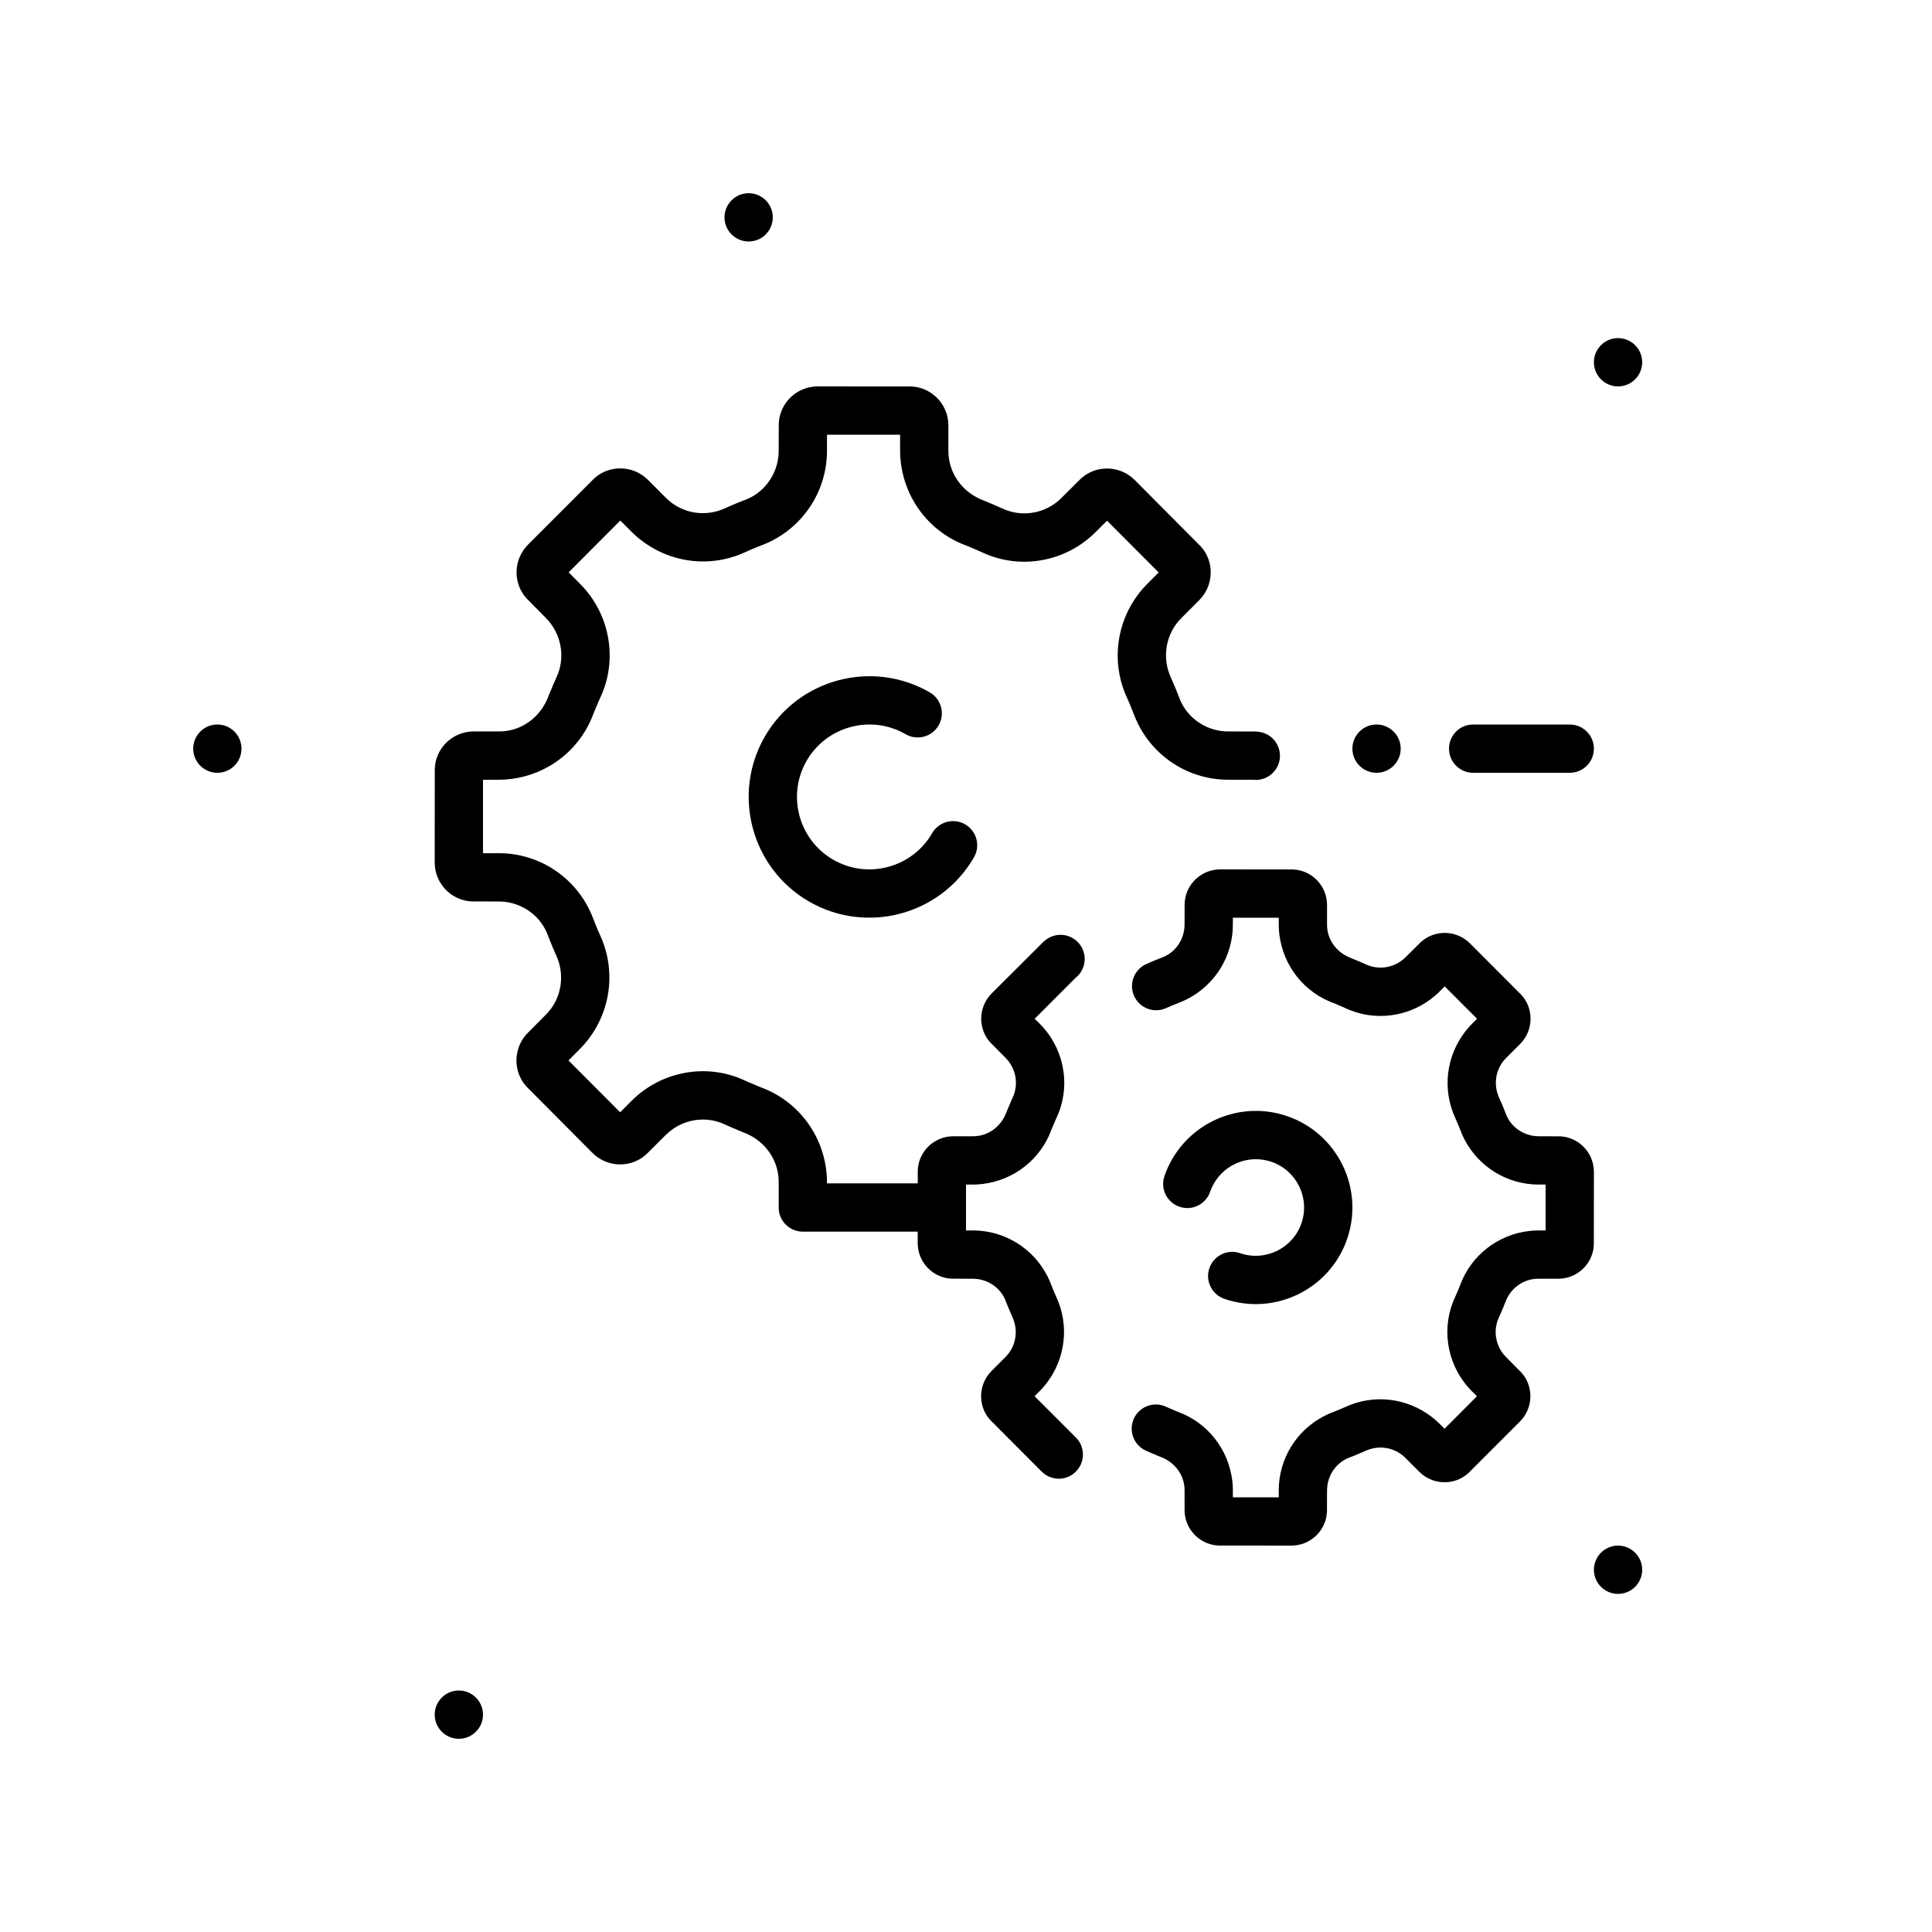
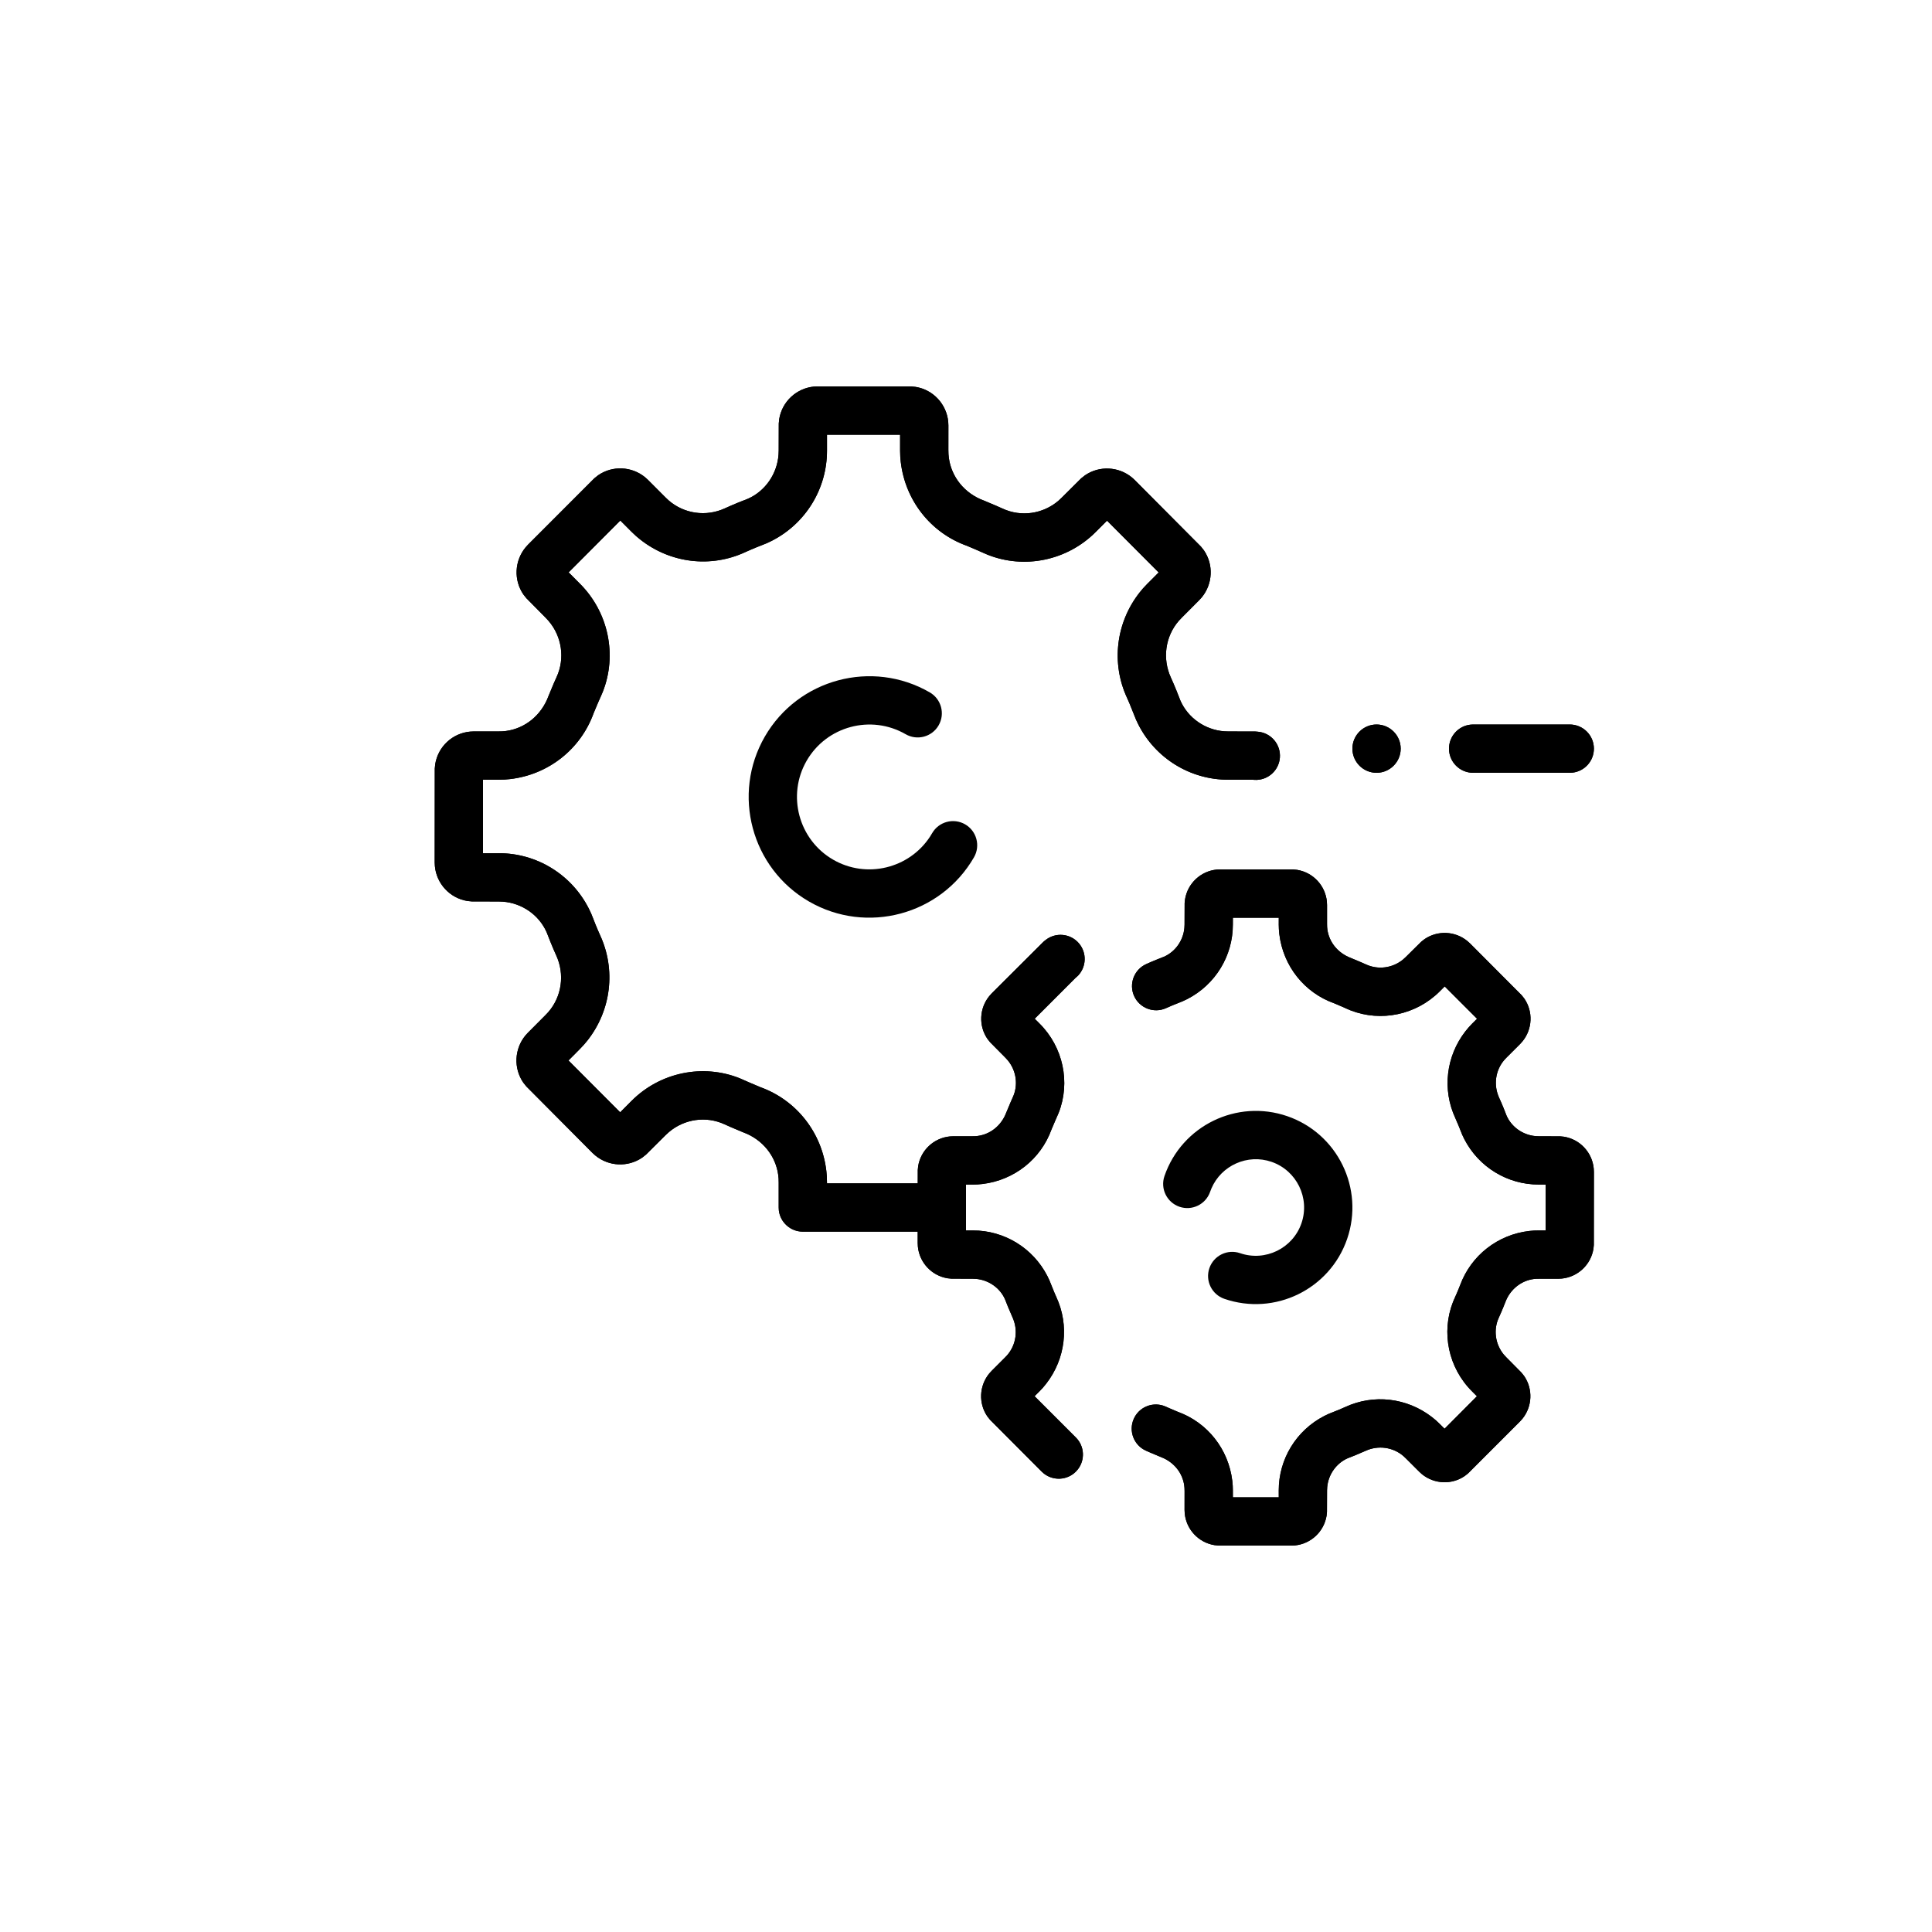
<svg xmlns="http://www.w3.org/2000/svg" width="80px" height="80px" viewBox="0 0 80 80">
-   <g class="fr-artwork-major" id="artwork-decorative">
+   <symbol id="artwork-decorative">
    <path d="M19,70 C19.551,70 20,70.449 20,71 C20,71.551 19.551,72 19,72 C18.449,72 18,71.551 18,71 C18,70.449 18.449,70 19,70 Z M67,64 C67.551,64 68,64.449 68,65 C68,65.551 67.551,66 67,66 C66.449,66 66,65.551 66,65 C66,64.449 66.449,64 67,64 Z M9,30 C9.551,30 10,30.449 10,31 C10,31.551 9.551,32 9,32 C8.449,32 8,31.551 8,31 C8,30.449 8.449,30 9,30 Z M67,14 C67.551,14 68,14.449 68,15 C68,15.551 67.551,16 67,16 C66.449,16 66,15.551 66,15 C66,14.449 66.449,14 67,14 Z M31,8 C31.551,8 32,8.449 32,9 C32,9.551 31.551,10 31,10 C30.449,10 30,9.551 30,9 C30,8.449 30.449,8 31,8 Z" />
-   </g>
-   <g class="fr-artwork-minor" id="artwork-minor">
+   </symbol>
+   <symbol id="artwork-minor">
    <path d="M53.302,46.218 C55.389,46.936 56.5,49.216 55.782,51.302 C55.064,53.389 52.784,54.5 50.698,53.782 C50.176,53.602 49.898,53.033 50.078,52.511 C50.258,51.989 50.827,51.711 51.349,51.891 C52.391,52.25 53.532,51.693 53.891,50.651 C54.25,49.609 53.693,48.468 52.651,48.109 C51.657,47.767 50.571,48.258 50.163,49.21 L50.109,49.349 C49.929,49.871 49.36,50.149 48.838,49.969 C48.316,49.789 48.038,49.22 48.218,48.698 C48.936,46.611 51.216,45.5 53.302,46.218 Z M38.5,28.67 C38.978,28.946 39.142,29.558 38.866,30.036 C38.59,30.514 37.978,30.678 37.5,30.402 C36.068,29.575 34.229,30.068 33.402,31.5 C32.575,32.932 33.068,34.771 34.5,35.598 C35.881,36.395 37.641,35.965 38.506,34.65 L38.598,34.5 C38.874,34.022 39.486,33.858 39.964,34.134 C40.442,34.41 40.606,35.022 40.33,35.5 C38.951,37.888 35.888,38.709 33.5,37.33 C31.112,35.951 30.291,32.888 31.67,30.5 C33.049,28.111 36.112,27.291 38.5,28.67 Z" />
-   </g>
-   <g class="fr-artwork-major" id="artwork-major">
+   </symbol>
+   <symbol id="artwork-major">
    <path d="M50.527,36 L53.554,36.003 L53.712,36.019 C54.375,36.127 54.879,36.67 54.943,37.333 L54.95,37.477 L54.95,38.256 L54.953,38.385 C54.988,38.915 55.31,39.382 55.827,39.622 L56.359,39.845 L56.562,39.935 C57.066,40.167 57.661,40.087 58.091,39.736 L58.204,39.634 L58.847,38.998 L58.985,38.889 C59.527,38.517 60.248,38.55 60.756,38.962 L60.869,39.063 L63.01,41.211 L63.119,41.349 C63.49,41.89 63.456,42.611 63.045,43.118 L62.944,43.231 L62.39,43.784 L62.297,43.882 C61.921,44.311 61.832,44.931 62.079,45.463 C62.142,45.6 62.203,45.742 62.259,45.88 L62.385,46.2 C62.593,46.668 63.052,46.993 63.573,47.043 L63.716,47.05 L64.604,47.053 L64.762,47.069 C65.425,47.177 65.929,47.72 65.993,48.383 L66,48.527 L65.997,51.554 L65.981,51.712 C65.873,52.375 65.33,52.879 64.667,52.943 L64.524,52.95 L63.737,52.95 L63.609,52.952 C63.09,52.982 62.622,53.3 62.386,53.793 L62.328,53.931 L62.251,54.125 C62.193,54.266 62.132,54.409 62.064,54.558 C61.831,55.058 61.912,55.655 62.266,56.087 L62.37,56.2 L63.003,56.84 L63.112,56.978 C63.483,57.52 63.45,58.241 63.04,58.748 L62.938,58.861 L60.787,61.013 L60.648,61.121 C60.108,61.49 59.388,61.455 58.882,61.045 L58.77,60.943 L58.217,60.391 L58.119,60.298 C57.688,59.922 57.071,59.833 56.541,60.078 C56.402,60.141 56.259,60.202 56.121,60.258 L55.8,60.385 C55.332,60.593 55.007,61.052 54.957,61.573 L54.95,61.716 L54.947,62.604 L54.931,62.762 C54.823,63.425 54.28,63.929 53.617,63.993 L53.474,64 L50.446,63.997 L50.289,63.981 C49.625,63.873 49.121,63.33 49.057,62.667 L49.05,62.523 L49.051,61.743 L49.047,61.614 C49.014,61.088 48.695,60.621 48.185,60.381 L47.646,60.155 L47.455,60.071 C46.95,59.847 46.723,59.256 46.947,58.751 C47.155,58.282 47.68,58.053 48.158,58.202 L48.267,58.243 L48.438,58.319 L48.768,58.459 C49.999,58.904 50.867,60.003 51.026,61.313 L51.045,61.521 L51.05,61.713 L51.051,62 L52.951,62 L52.95,61.718 C52.948,60.418 53.675,59.23 54.834,58.633 L55.02,58.544 L55.452,58.371 L55.707,58.26 C56.883,57.716 58.257,57.877 59.291,58.676 L59.461,58.815 L59.608,58.954 L59.816,59.161 L61.156,57.816 L60.958,57.617 C59.973,56.641 59.669,55.175 60.166,53.91 L60.247,53.722 L60.325,53.547 L60.395,53.379 L60.459,53.219 C60.911,51.986 62.02,51.119 63.331,50.971 L63.529,50.954 L63.713,50.95 L64.001,50.95 L64.001,49.05 L63.718,49.05 C62.418,49.052 61.23,48.326 60.633,47.167 L60.544,46.98 L60.407,46.637 L60.262,46.298 C59.715,45.121 59.875,43.742 60.677,42.707 L60.817,42.538 L60.954,42.392 L61.162,42.185 L59.822,40.845 L59.619,41.048 C58.643,42.026 57.183,42.328 55.924,41.837 L55.737,41.757 L55.565,41.68 L55.25,41.546 C54.009,41.105 53.133,40.001 52.974,38.681 L52.956,38.481 L52.95,38.287 L52.951,38 L51.051,38 L51.05,38.282 C51.053,39.582 50.326,40.77 49.167,41.367 L48.98,41.456 L48.815,41.523 C48.636,41.591 48.458,41.666 48.288,41.743 C47.785,41.972 47.192,41.749 46.963,41.247 C46.735,40.744 46.957,40.151 47.46,39.922 C47.599,39.859 47.741,39.798 47.88,39.742 L48.2,39.615 C48.669,39.407 48.993,38.948 49.043,38.427 L49.05,38.284 L49.053,37.396 L49.07,37.238 C49.178,36.575 49.721,36.071 50.383,36.007 L50.527,36 Z M33.858,16 L37.737,16.003 L37.918,16.021 C38.646,16.14 39.198,16.74 39.264,17.469 L39.271,17.616 L39.27,18.633 L39.275,18.81 C39.327,19.616 39.824,20.326 40.597,20.67 L40.767,20.738 L41.259,20.946 L41.518,21.061 C42.281,21.414 43.183,21.284 43.824,20.738 L43.957,20.614 L44.766,19.809 L44.924,19.684 C45.519,19.274 46.315,19.313 46.871,19.771 L46.986,19.876 L49.728,22.632 L49.853,22.79 C50.258,23.384 50.219,24.177 49.764,24.733 L49.66,24.848 L48.941,25.57 L48.814,25.704 C48.253,26.346 48.12,27.272 48.487,28.064 C48.566,28.238 48.642,28.417 48.714,28.594 L48.88,29.015 C49.196,29.73 49.898,30.22 50.689,30.281 L50.86,30.287 L51.981,30.29 L52.081,30.298 C52.631,30.343 53.041,30.825 52.997,31.376 C52.955,31.887 52.536,32.277 52.036,32.294 L51.919,32.292 L51.9,32.287 L50.862,32.287 C49.283,32.29 47.842,31.399 47.13,29.988 L47.038,29.793 L46.954,29.584 C46.894,29.427 46.83,29.269 46.766,29.118 L46.669,28.898 C46.005,27.465 46.206,25.785 47.186,24.537 L47.331,24.362 L47.503,24.18 L47.978,23.704 L45.84,21.56 L45.374,22.026 C44.19,23.216 42.415,23.579 40.888,22.967 L40.691,22.882 L40.464,22.781 L40.043,22.602 C38.54,22.066 37.482,20.722 37.298,19.125 L37.278,18.906 L37.271,18.664 L37.271,18 L34.244,18 L34.244,18.658 C34.247,20.239 33.359,21.683 31.952,22.397 L31.757,22.49 L31.549,22.574 C31.392,22.634 31.235,22.698 31.083,22.764 L30.859,22.863 C29.43,23.525 27.758,23.323 26.512,22.341 L26.337,22.196 L26.154,22.023 L25.686,21.554 L23.546,23.7 L24.008,24.165 C25.201,25.351 25.565,27.137 24.953,28.664 L24.868,28.861 L24.767,29.088 L24.582,29.528 C24.043,31.026 22.703,32.08 21.115,32.261 L20.897,32.28 L20.659,32.287 L20,32.287 L20,35.33 L20.653,35.329 C22.231,35.327 23.673,36.217 24.384,37.628 L24.477,37.823 L24.561,38.032 C24.621,38.19 24.684,38.347 24.749,38.498 L24.846,38.719 C25.51,40.152 25.309,41.831 24.329,43.079 L24.183,43.254 L24.012,43.436 L23.54,43.912 L25.68,46.058 L26.145,45.591 C27.329,44.4 29.104,44.038 30.631,44.649 L31.055,44.835 L31.493,45.02 C32.987,45.562 34.038,46.905 34.218,48.495 L34.237,48.713 L34.244,49 L38.002,49 L38.003,48.446 L38.019,48.288 C38.127,47.625 38.67,47.121 39.333,47.057 L39.477,47.05 L40.257,47.05 L40.386,47.047 C40.912,47.014 41.379,46.695 41.619,46.185 L41.845,45.645 L41.936,45.439 C42.169,44.939 42.088,44.342 41.734,43.91 L41.631,43.797 L40.998,43.157 L40.888,43.019 C40.517,42.477 40.55,41.756 40.962,41.248 L41.063,41.135 L43.21,38.994 L43.276,38.94 C43.701,38.587 44.331,38.646 44.684,39.071 C45.009,39.463 44.985,40.03 44.645,40.393 L44.553,40.479 L44.556,40.471 L42.845,42.183 L43.042,42.38 C44.027,43.356 44.331,44.822 43.837,46.08 L43.681,46.438 L43.541,46.767 C43.096,47.999 41.997,48.867 40.687,49.026 L40.479,49.045 L40.287,49.05 L40,49.051 L40,50.951 L40.282,50.95 C41.582,50.948 42.77,51.674 43.367,52.833 L43.456,53.02 L43.523,53.186 C43.569,53.305 43.617,53.423 43.665,53.537 L43.738,53.702 C44.285,54.879 44.125,56.258 43.323,57.293 L43.184,57.462 L43.046,57.608 L42.84,57.814 L44.549,59.523 C44.91,59.883 44.937,60.45 44.632,60.843 L44.549,60.937 C44.189,61.297 43.621,61.325 43.229,61.02 L43.135,60.937 L40.995,58.79 L40.885,58.652 C40.513,58.111 40.545,57.39 40.956,56.881 L41.058,56.768 L41.61,56.216 L41.703,56.118 C42.079,55.689 42.168,55.069 41.921,54.537 C41.859,54.4 41.798,54.258 41.742,54.12 L41.615,53.8 C41.407,53.332 40.948,53.007 40.427,52.957 L40.284,52.95 L39.396,52.947 L39.238,52.931 C38.575,52.823 38.071,52.28 38.007,51.617 L38,51.473 L38,51 L33.244,51 C32.731,51 32.308,50.614 32.25,50.117 L32.244,50 L32.244,48.982 L32.24,48.805 C32.189,48.004 31.697,47.296 30.933,46.951 L30.765,46.883 L30.26,46.67 L30.002,46.555 C29.239,46.202 28.337,46.333 27.696,46.879 L27.562,47.002 L26.753,47.807 L26.596,47.932 C26,48.342 25.205,48.303 24.649,47.845 L24.533,47.74 L21.793,44.985 L21.668,44.828 C21.26,44.233 21.297,43.439 21.752,42.882 L21.856,42.767 L22.574,42.046 L22.701,41.912 C23.262,41.27 23.395,40.344 23.028,39.552 C22.949,39.379 22.872,39.199 22.801,39.022 L22.635,38.602 C22.318,37.886 21.617,37.397 20.826,37.336 L20.655,37.329 L19.534,37.326 L19.353,37.308 C18.625,37.189 18.073,36.59 18.007,35.861 L18,35.713 L18.003,31.823 L18.021,31.643 C18.139,30.914 18.737,30.36 19.467,30.294 L19.614,30.287 L20.629,30.287 L20.805,30.283 C21.601,30.233 22.306,29.739 22.651,28.972 L22.719,28.804 L22.93,28.298 L23.047,28.036 C23.402,27.268 23.268,26.352 22.711,25.705 L22.594,25.579 L21.797,24.772 L21.672,24.615 C21.265,24.02 21.303,23.226 21.759,22.67 L21.863,22.554 L24.61,19.805 L24.767,19.68 C25.362,19.269 26.158,19.307 26.715,19.765 L26.831,19.87 L27.547,20.588 L27.681,20.715 C28.322,21.277 29.239,21.409 30.023,21.046 C30.198,20.966 30.378,20.888 30.555,20.816 L30.975,20.65 C31.688,20.332 32.177,19.627 32.237,18.832 L32.244,18.66 L32.247,17.536 L32.265,17.356 C32.383,16.627 32.981,16.073 33.711,16.007 L33.858,16 Z M65,30 C65.552,30 66,30.448 66,31 C66,31.513 65.614,31.936 65.117,31.993 L65,32 L61,32 C60.448,32 60,31.552 60,31 C60,30.487 60.386,30.064 60.883,30.007 L61,30 L65,30 Z M57,30 C57.551,30 58,30.449 58,31 C58,31.551 57.551,32 57,32 C56.449,32 56,31.551 56,31 C56,30.449 56.449,30 57,30 Z" />
-   </g>
+   </symbol>
+   <use class="fr-artwork-major" href="#artwork-major" />
+   <use class="fr-artwork-minor" href="#artwork-minor" />
+   <use class="fr-artwork-major" href="#artwork-major" />
</svg>
